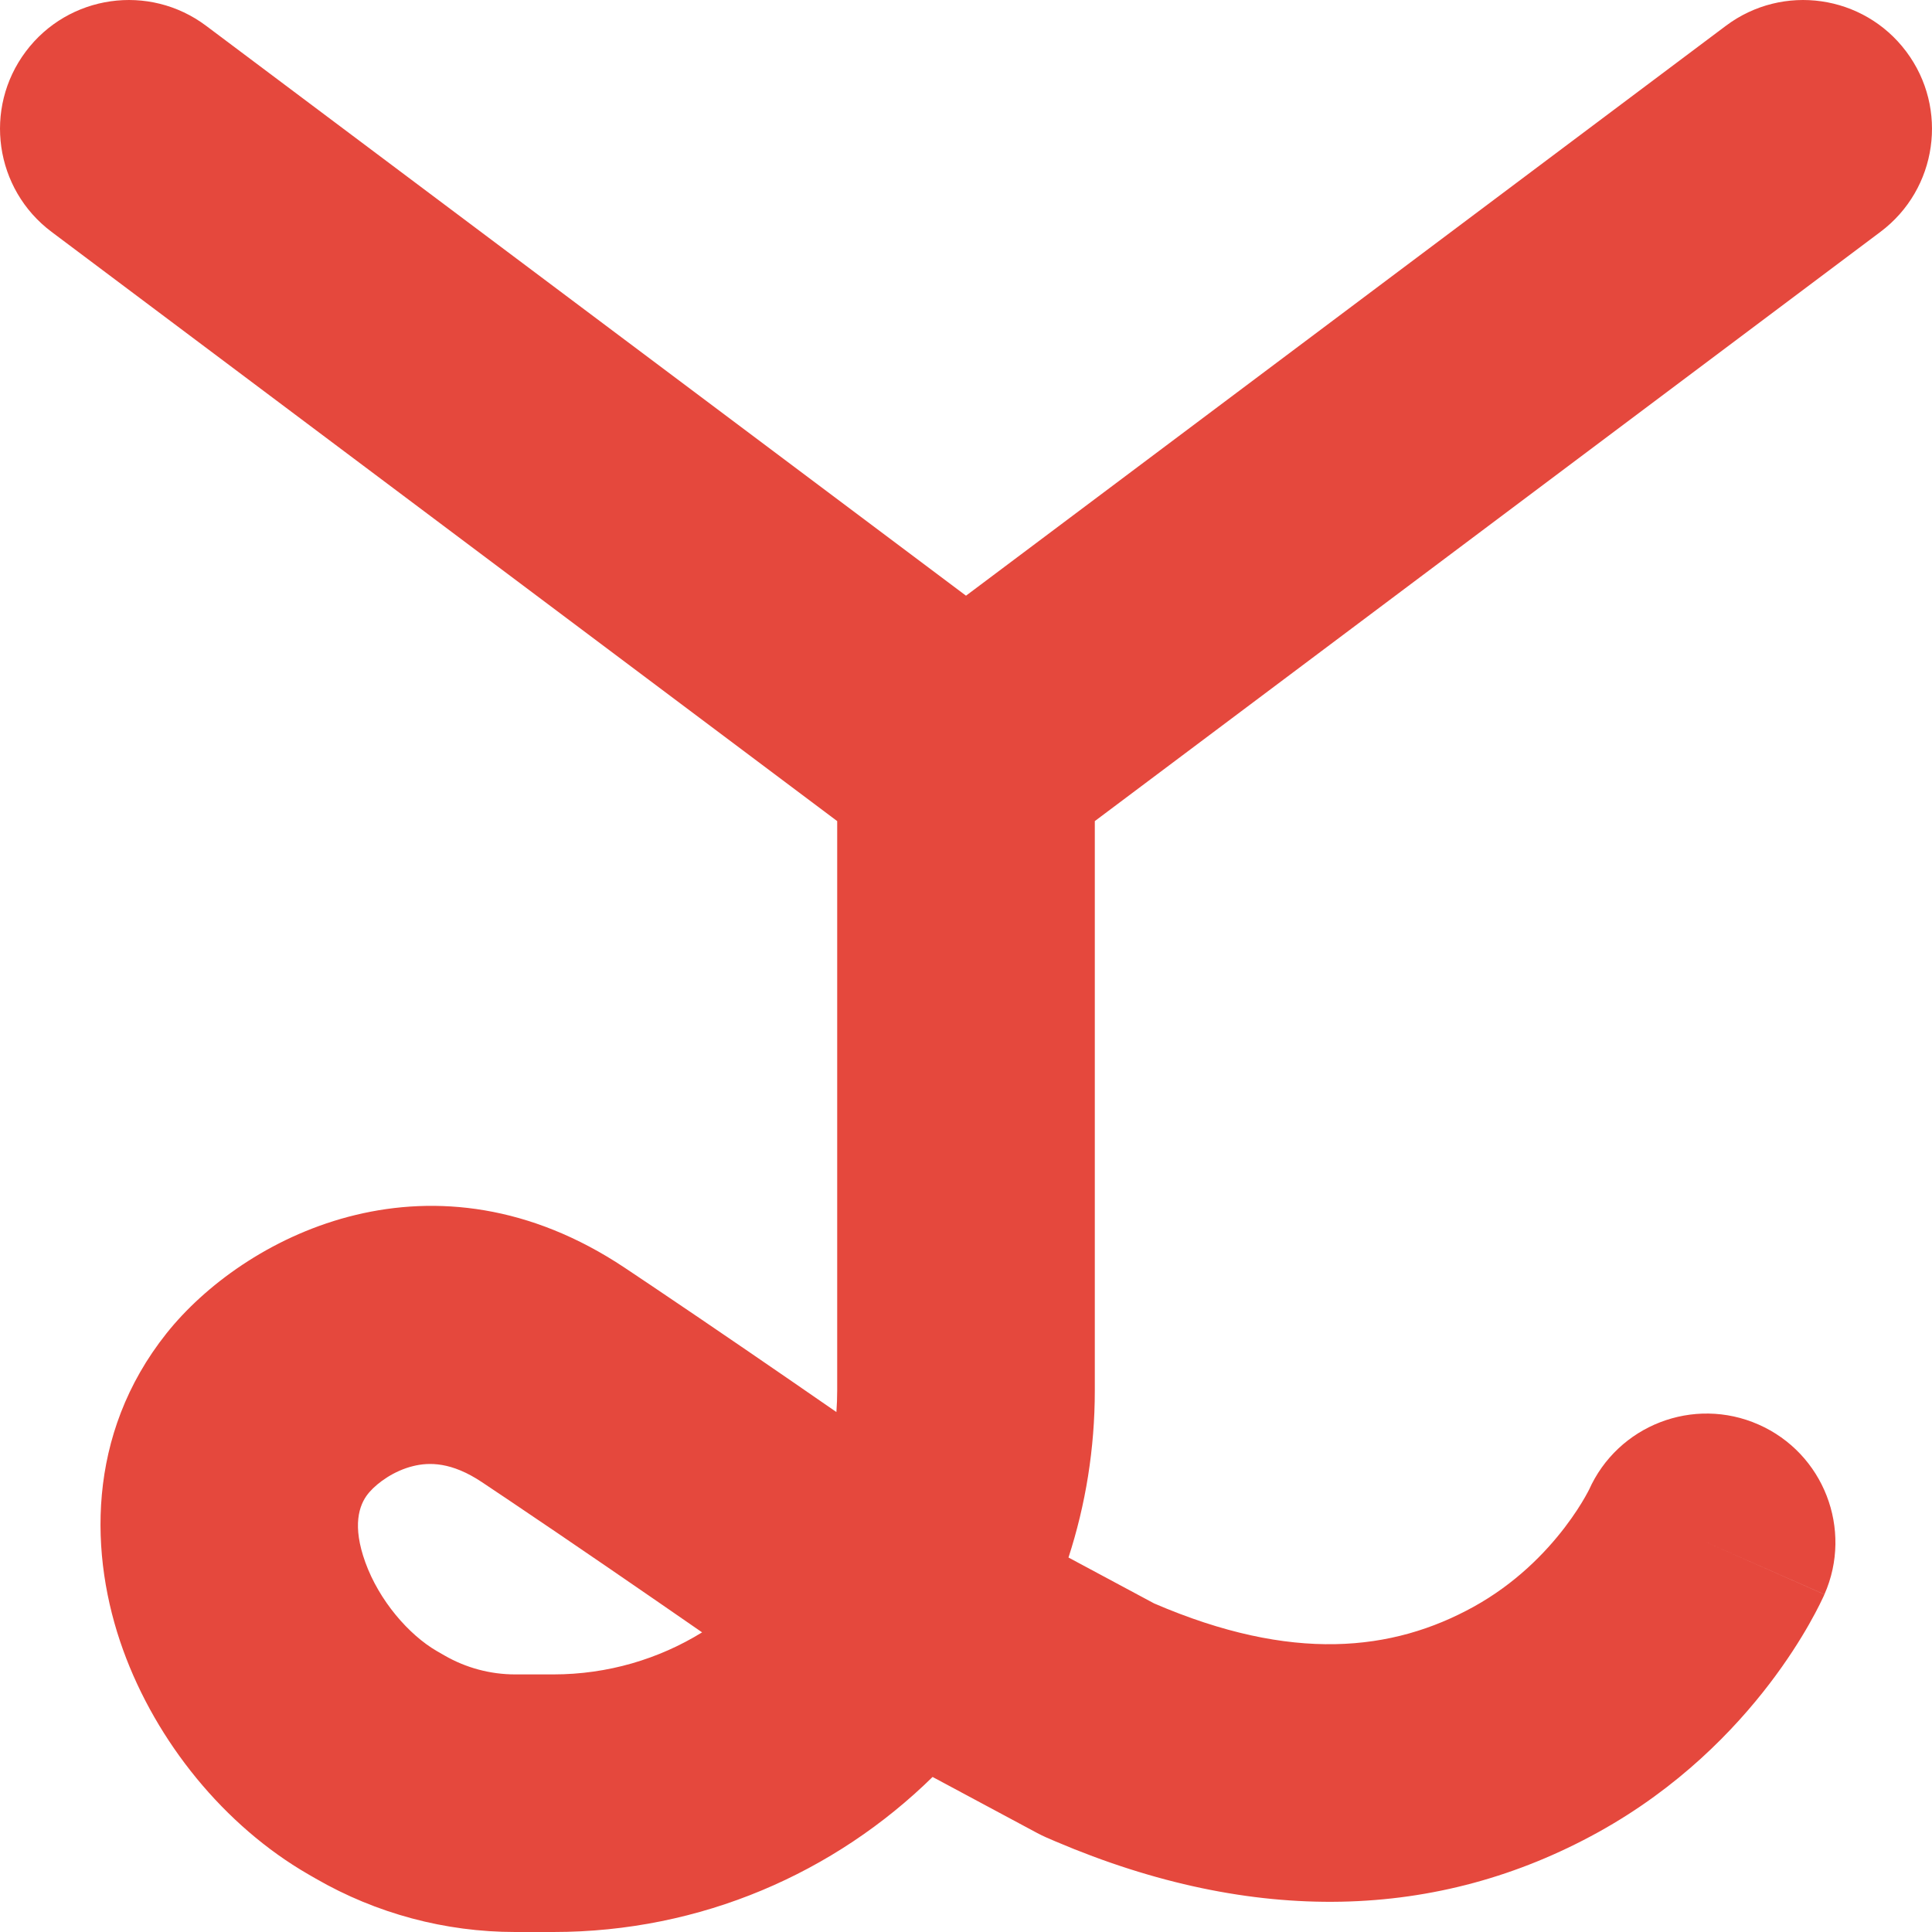
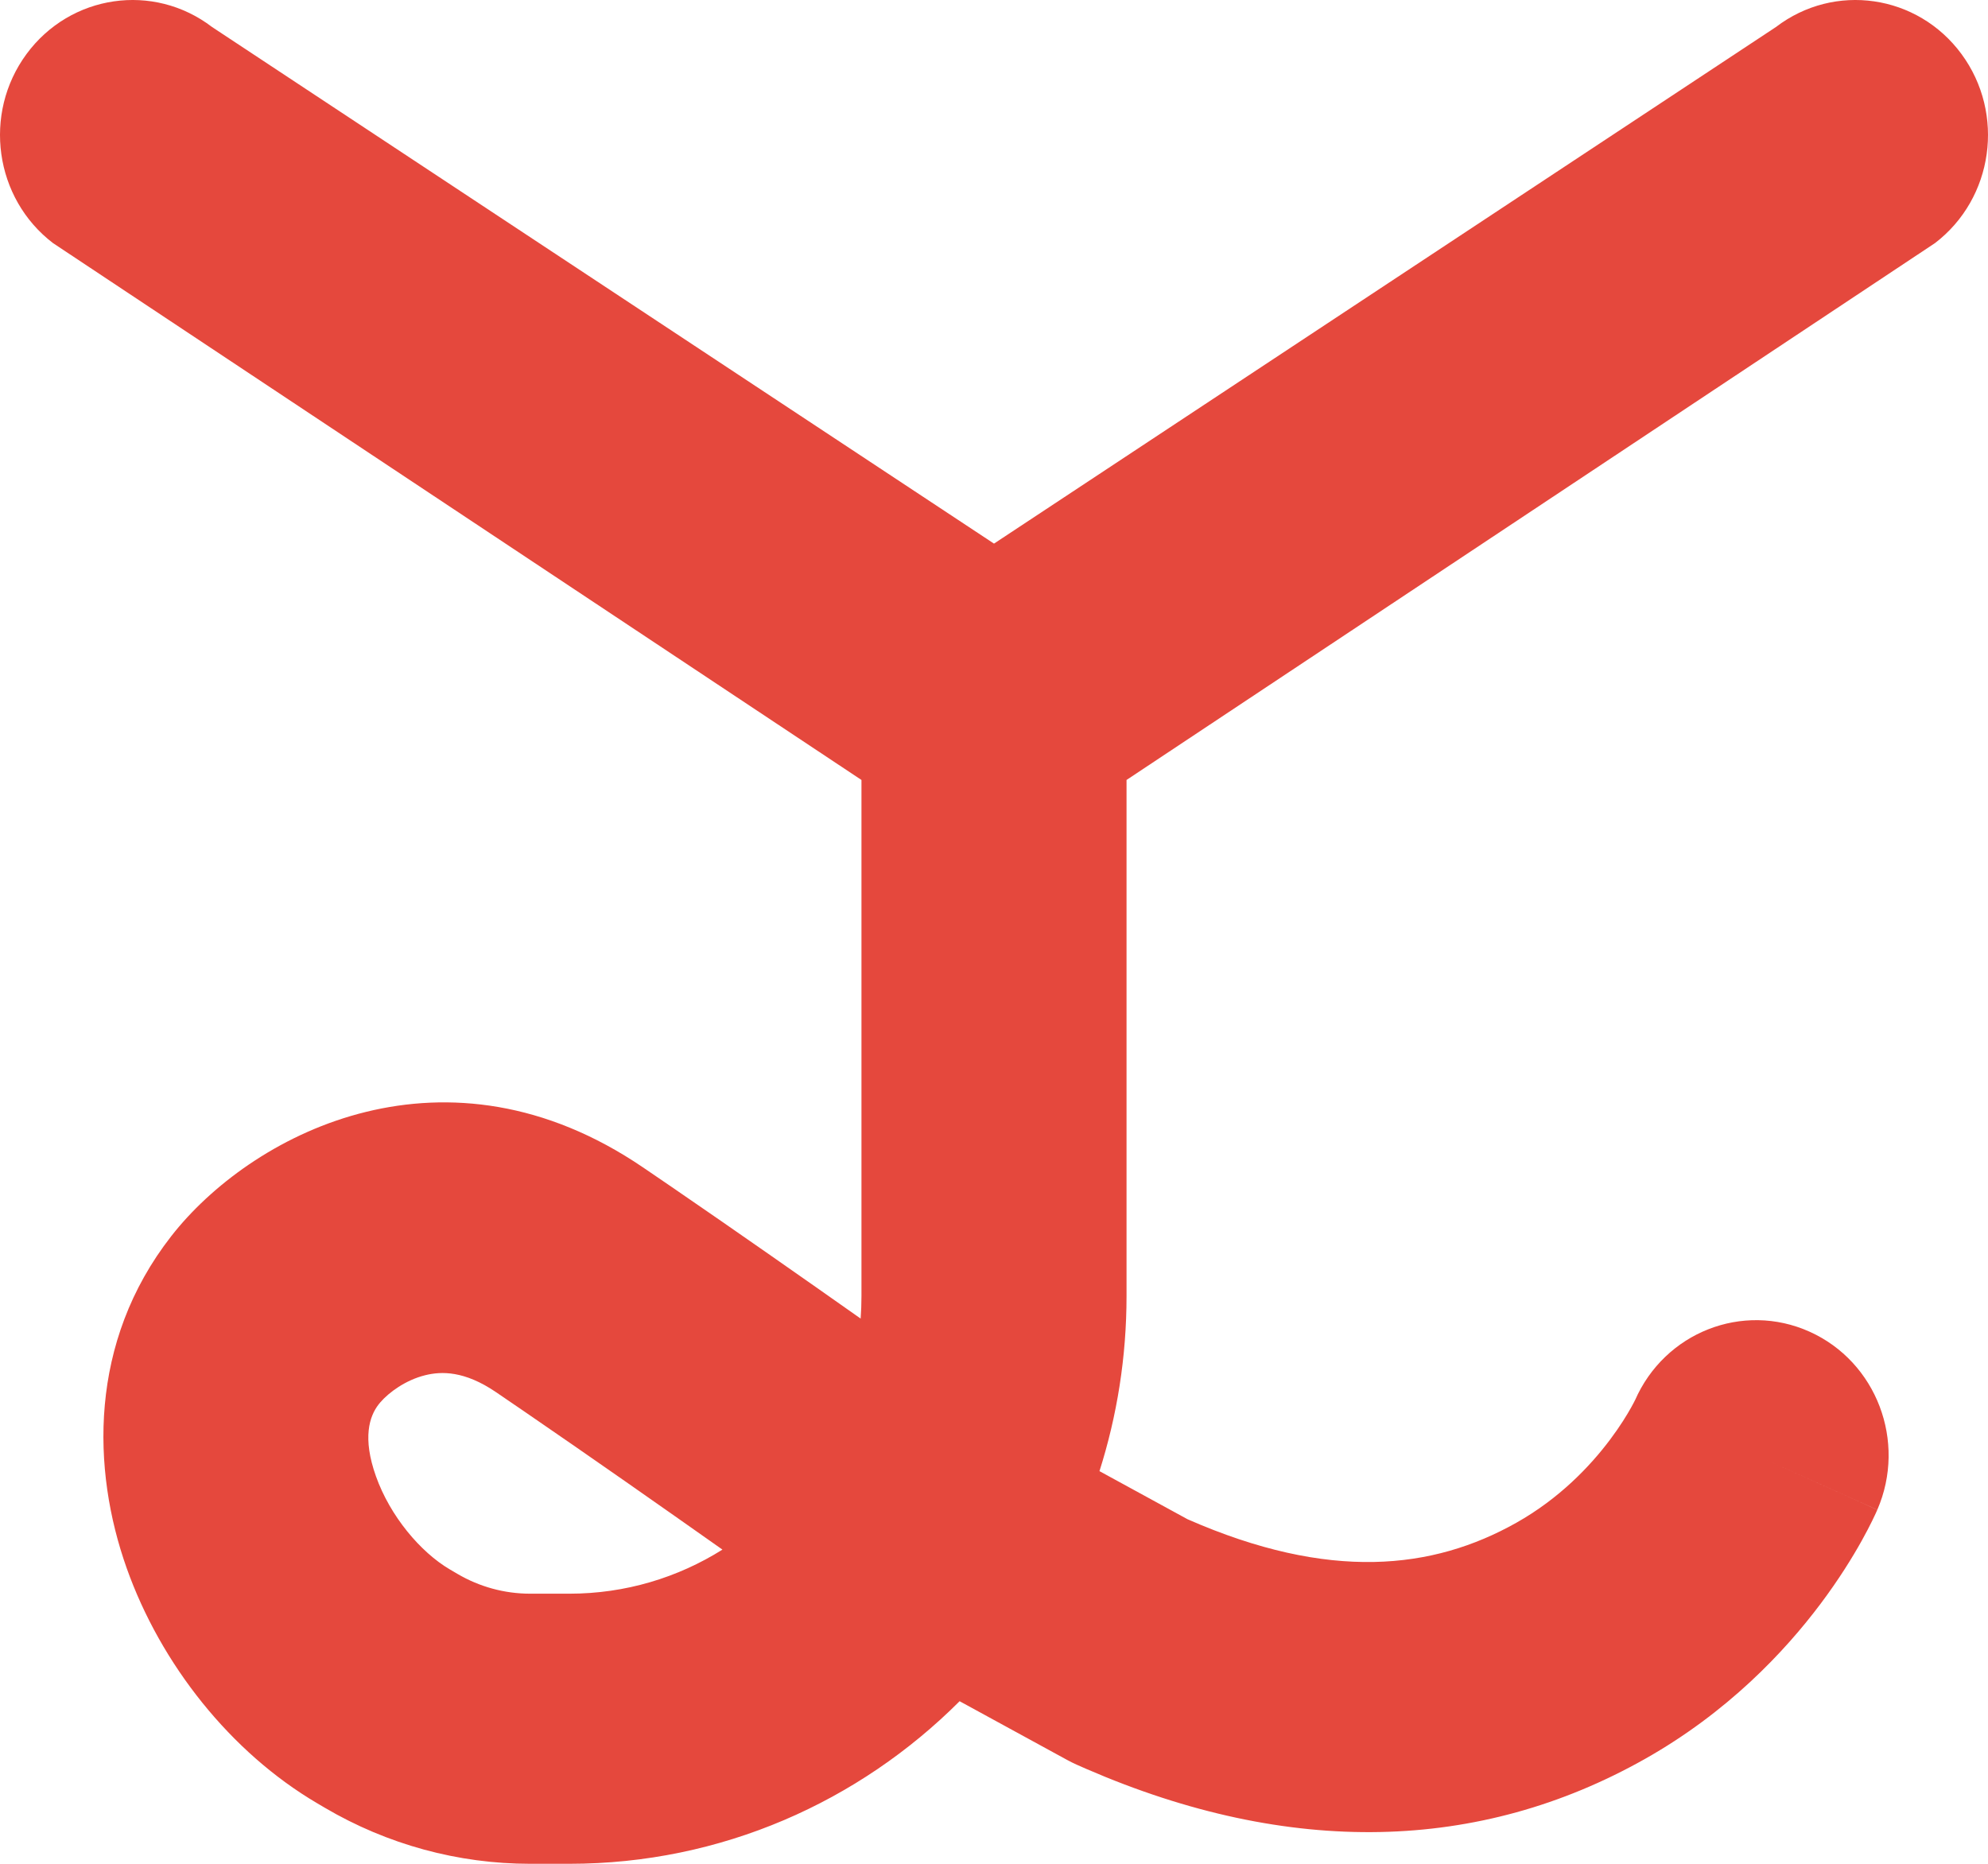
- <svg xmlns="http://www.w3.org/2000/svg" width="64" height="64" viewBox="0 0 64 64" fill="none">
-   <path d="M5.638 44.019C8.267 40.859 14.386 37.79 20.696 41.997L21.628 42.621C23.626 43.964 25.83 45.477 27.707 46.776C27.724 46.541 27.733 46.303 27.733 46.063V27.2L1.707 7.68C-0.178 6.266 -0.56 3.592 0.854 1.707C2.267 -0.178 4.942 -0.56 6.827 0.854L32 19.733L57.173 0.854C59.058 -0.56 61.733 -0.178 63.146 1.707C64.56 3.592 64.178 6.266 62.293 7.68L36.267 27.2V46.063C36.267 47.991 35.961 49.851 35.395 51.595L38.231 53.115C42.798 55.083 46.131 54.71 48.816 53.226C50.2 52.461 51.188 51.444 51.836 50.596C52.156 50.177 52.379 49.818 52.511 49.585C52.577 49.47 52.619 49.388 52.639 49.349C52.646 49.334 52.65 49.326 52.651 49.324C52.651 49.324 52.648 49.33 52.644 49.338C52.643 49.342 52.64 49.347 52.638 49.352C52.637 49.355 52.635 49.358 52.634 49.361C53.589 47.212 56.103 46.24 58.255 47.19C60.411 48.141 61.388 50.66 60.437 52.816L56.522 51.088L56.533 51.093C60.437 52.816 60.436 52.818 60.436 52.818L60.434 52.821C60.434 52.823 60.433 52.825 60.432 52.827C60.43 52.831 60.428 52.836 60.426 52.84C60.422 52.849 60.417 52.859 60.413 52.87C60.403 52.892 60.391 52.917 60.377 52.946C60.35 53.003 60.316 53.075 60.274 53.159C60.19 53.326 60.076 53.545 59.928 53.805C59.634 54.322 59.203 55.01 58.617 55.777C57.452 57.302 55.613 59.219 52.944 60.694C47.634 63.629 41.533 63.796 34.971 61.002L34.658 60.867C34.556 60.822 34.456 60.773 34.358 60.721L30.893 58.864C27.66 62.036 23.225 64 18.33 64H17.066C14.745 64 12.465 63.389 10.456 62.229L10.211 62.088C7.432 60.483 5.179 57.705 4.077 54.655C2.956 51.554 2.844 47.525 5.516 44.169L5.638 44.019ZM15.963 49.097C14.954 48.424 14.215 48.436 13.686 48.566C13.054 48.72 12.52 49.108 12.243 49.422L12.191 49.484C11.89 49.862 11.664 50.543 12.102 51.754C12.558 53.017 13.537 54.155 14.478 54.698L14.723 54.839C15.435 55.25 16.243 55.467 17.066 55.467H18.33C20.136 55.467 21.823 54.958 23.258 54.074C21.308 52.724 18.965 51.112 16.871 49.705L15.963 49.097Z" fill="#E5483D" />
+ <svg xmlns="http://www.w3.org/2000/svg" width="256" height="240" viewBox="0 0 256 240" fill="none">
+   <path d="M22.552 158.554C33.066 145.674 57.546 133.166 82.785 150.313L86.514 152.856C94.503 158.33 103.319 164.5 110.827 169.793C110.897 168.835 110.933 167.865 110.933 166.887V100.435L6.828 31.305C-0.713 25.542 -2.241 14.642 3.414 6.958C9.07 -0.726 19.767 -2.284 27.308 3.479L128 70.001L228.693 3.479C236.233 -2.284 246.93 -0.726 252.586 6.958C258.241 14.642 256.713 25.542 249.172 31.305L145.067 100.435V166.887C145.067 174.745 143.843 182.326 141.582 189.437L152.923 195.631C171.192 203.654 184.523 202.132 195.264 196.083C200.799 192.966 204.753 188.822 207.344 185.365C208.625 183.657 209.515 182.194 210.045 181.244C210.308 180.773 210.477 180.44 210.555 180.28C210.583 180.222 210.599 180.187 210.603 180.178C210.6 180.184 210.592 180.204 210.578 180.236C210.571 180.252 210.562 180.272 210.552 180.294C210.547 180.305 210.542 180.318 210.536 180.331C214.354 171.572 224.411 167.609 233.022 171.48C241.645 175.357 245.552 185.624 241.747 194.412L226.088 187.371C226.103 187.378 226.118 187.385 226.133 187.391C241.747 194.411 241.745 194.417 241.742 194.423C241.742 194.423 241.739 194.43 241.737 194.434C241.734 194.442 241.73 194.45 241.727 194.458C241.719 194.475 241.712 194.493 241.704 194.511C241.688 194.548 241.67 194.588 241.65 194.632C241.61 194.721 241.564 194.824 241.51 194.942C241.402 195.176 241.264 195.467 241.097 195.809C240.762 196.493 240.304 197.386 239.713 198.444C238.537 200.551 236.813 203.354 234.467 206.483C229.806 212.7 222.453 220.512 211.774 226.526C190.537 238.486 166.134 239.168 139.883 227.779L138.632 227.228C138.224 227.046 137.824 226.847 137.432 226.633L123.572 219.064C110.64 231.996 92.9 240 73.319 240H68.263C58.981 240 49.862 237.51 41.823 232.781L40.846 232.205C29.729 225.665 20.716 214.34 16.307 201.91C11.822 189.268 11.375 172.848 22.062 159.168L22.552 158.554ZM63.852 179.253C59.818 176.512 56.86 176.562 54.743 177.088C52.215 177.718 50.079 179.298 48.973 180.58L48.766 180.832C47.561 182.374 46.656 185.149 48.407 190.085C50.234 195.233 54.149 199.869 57.912 202.083L58.891 202.658C61.74 204.335 64.972 205.217 68.263 205.218H73.319C80.542 205.218 87.293 203.146 93.03 199.542C85.234 194.039 75.858 187.468 67.486 181.733L63.852 179.253Z" fill="#E5483D" />
</svg>
